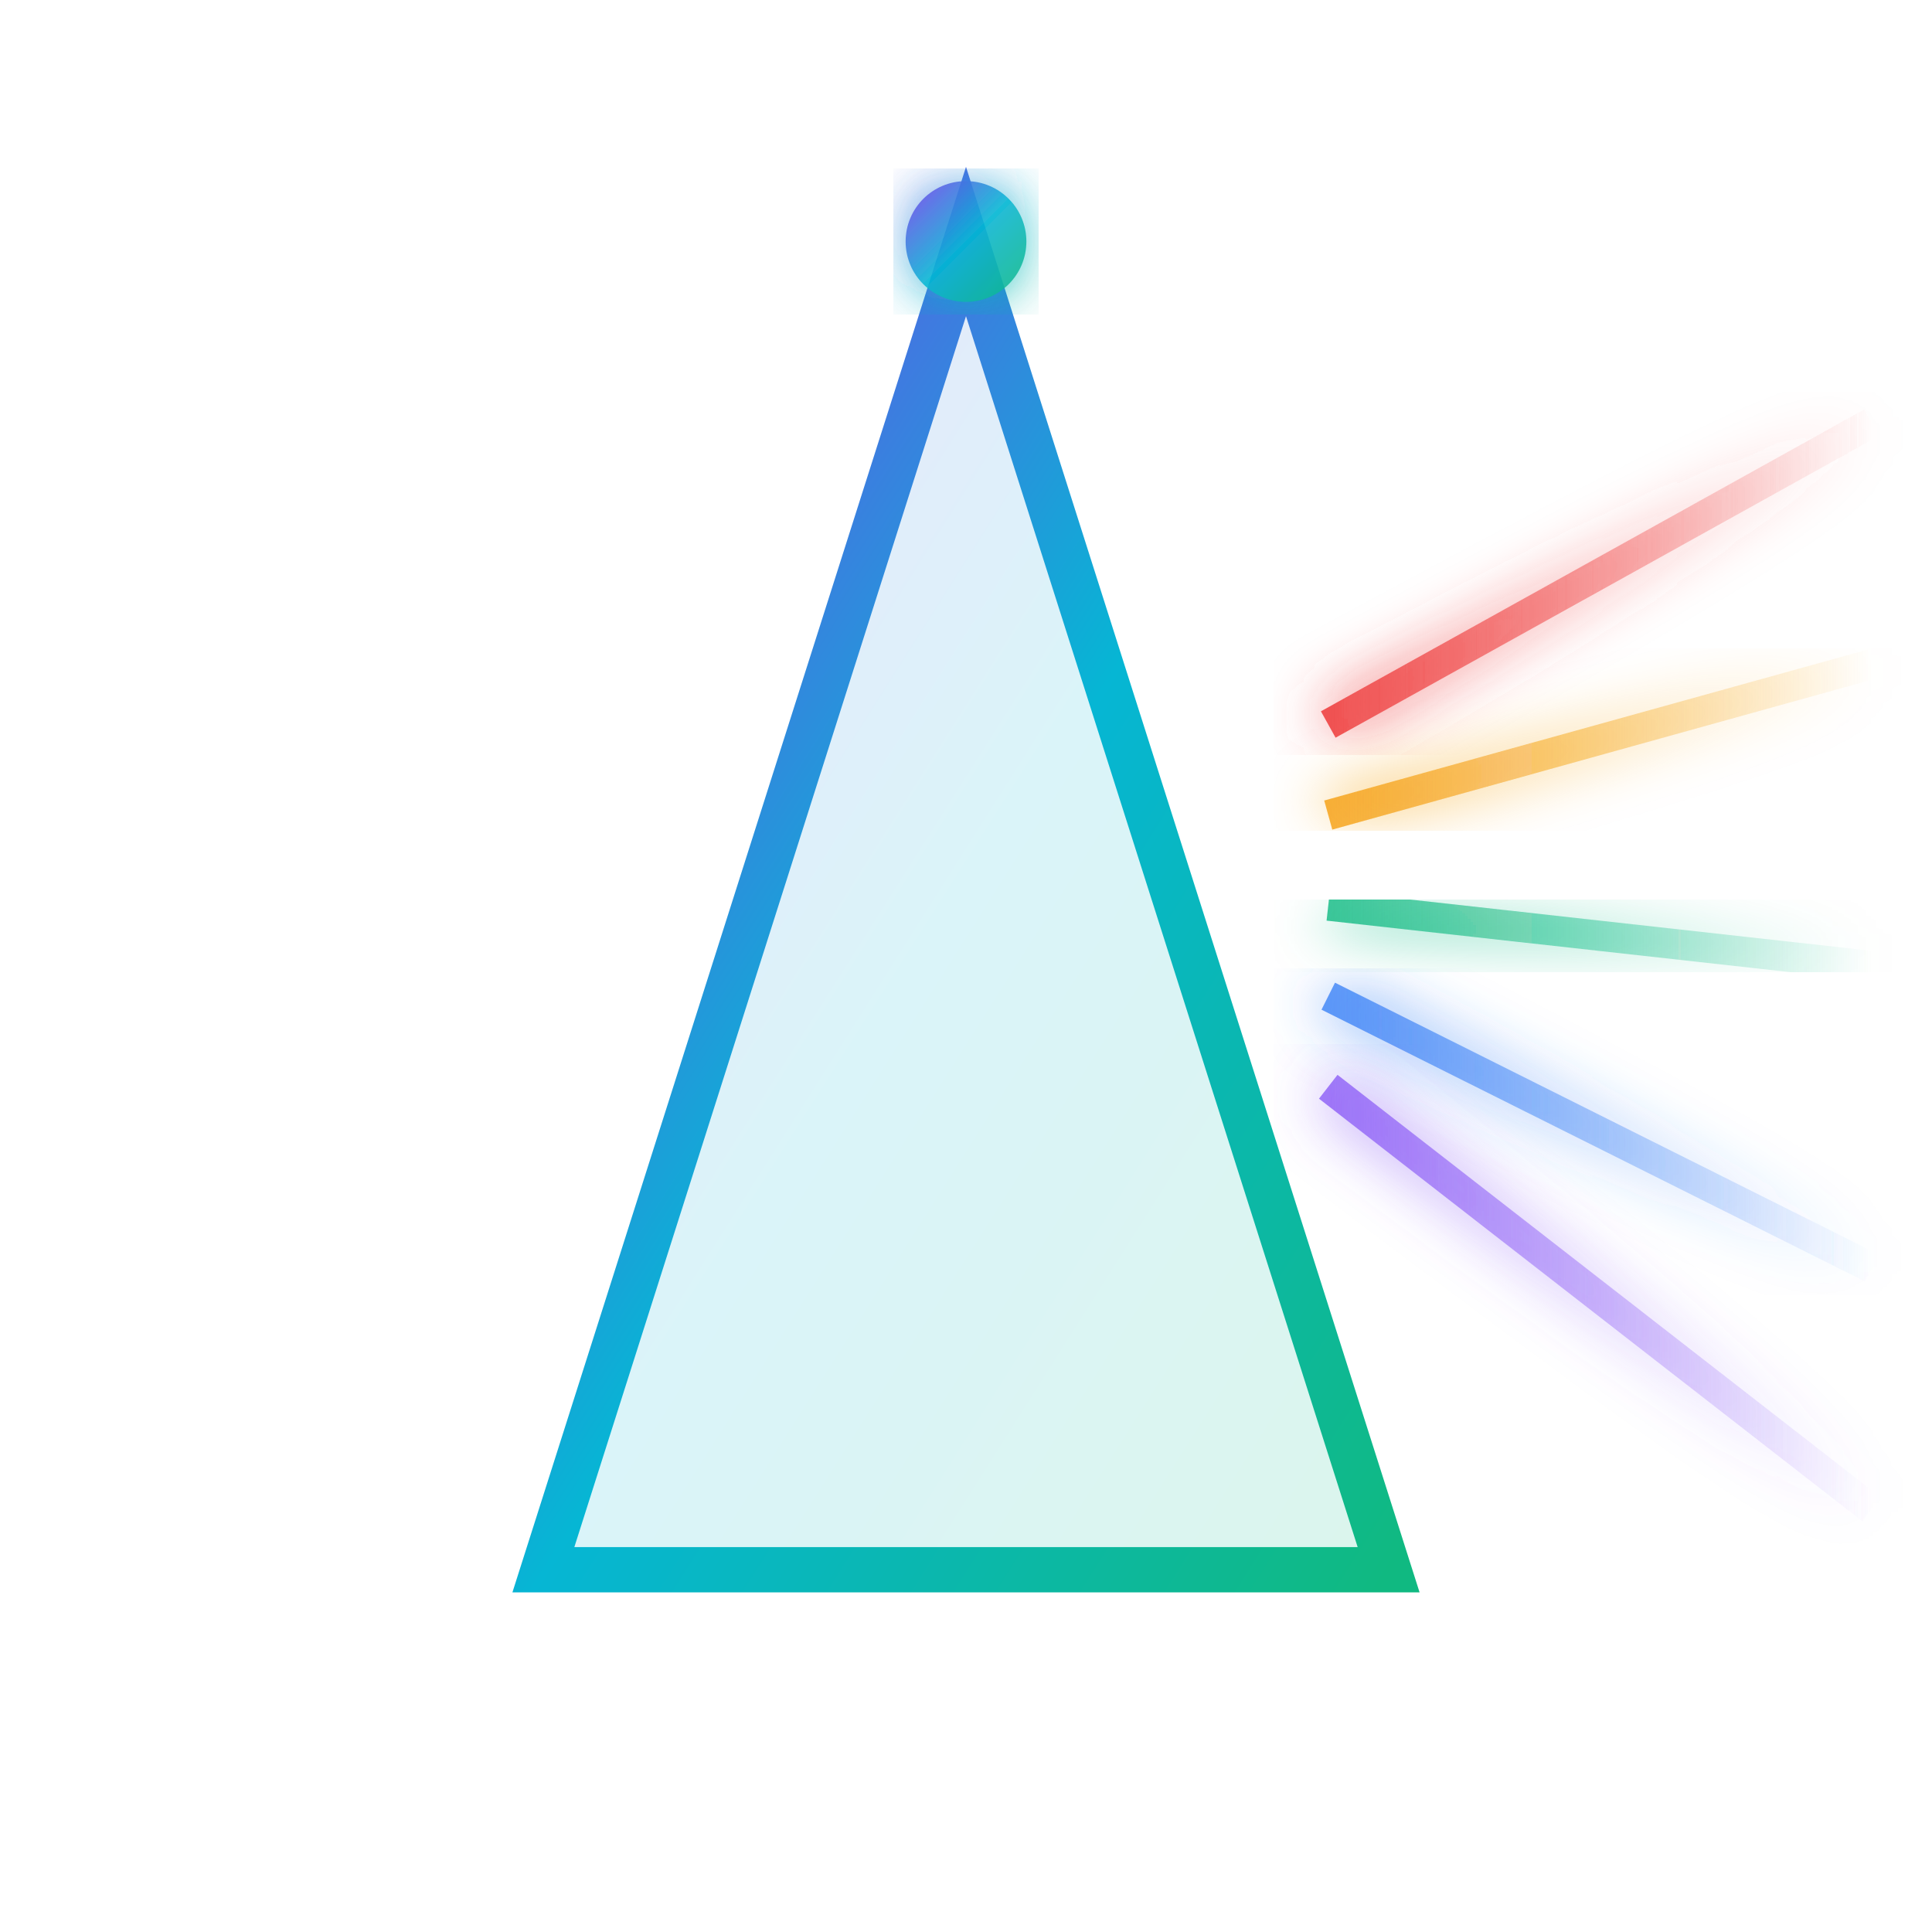
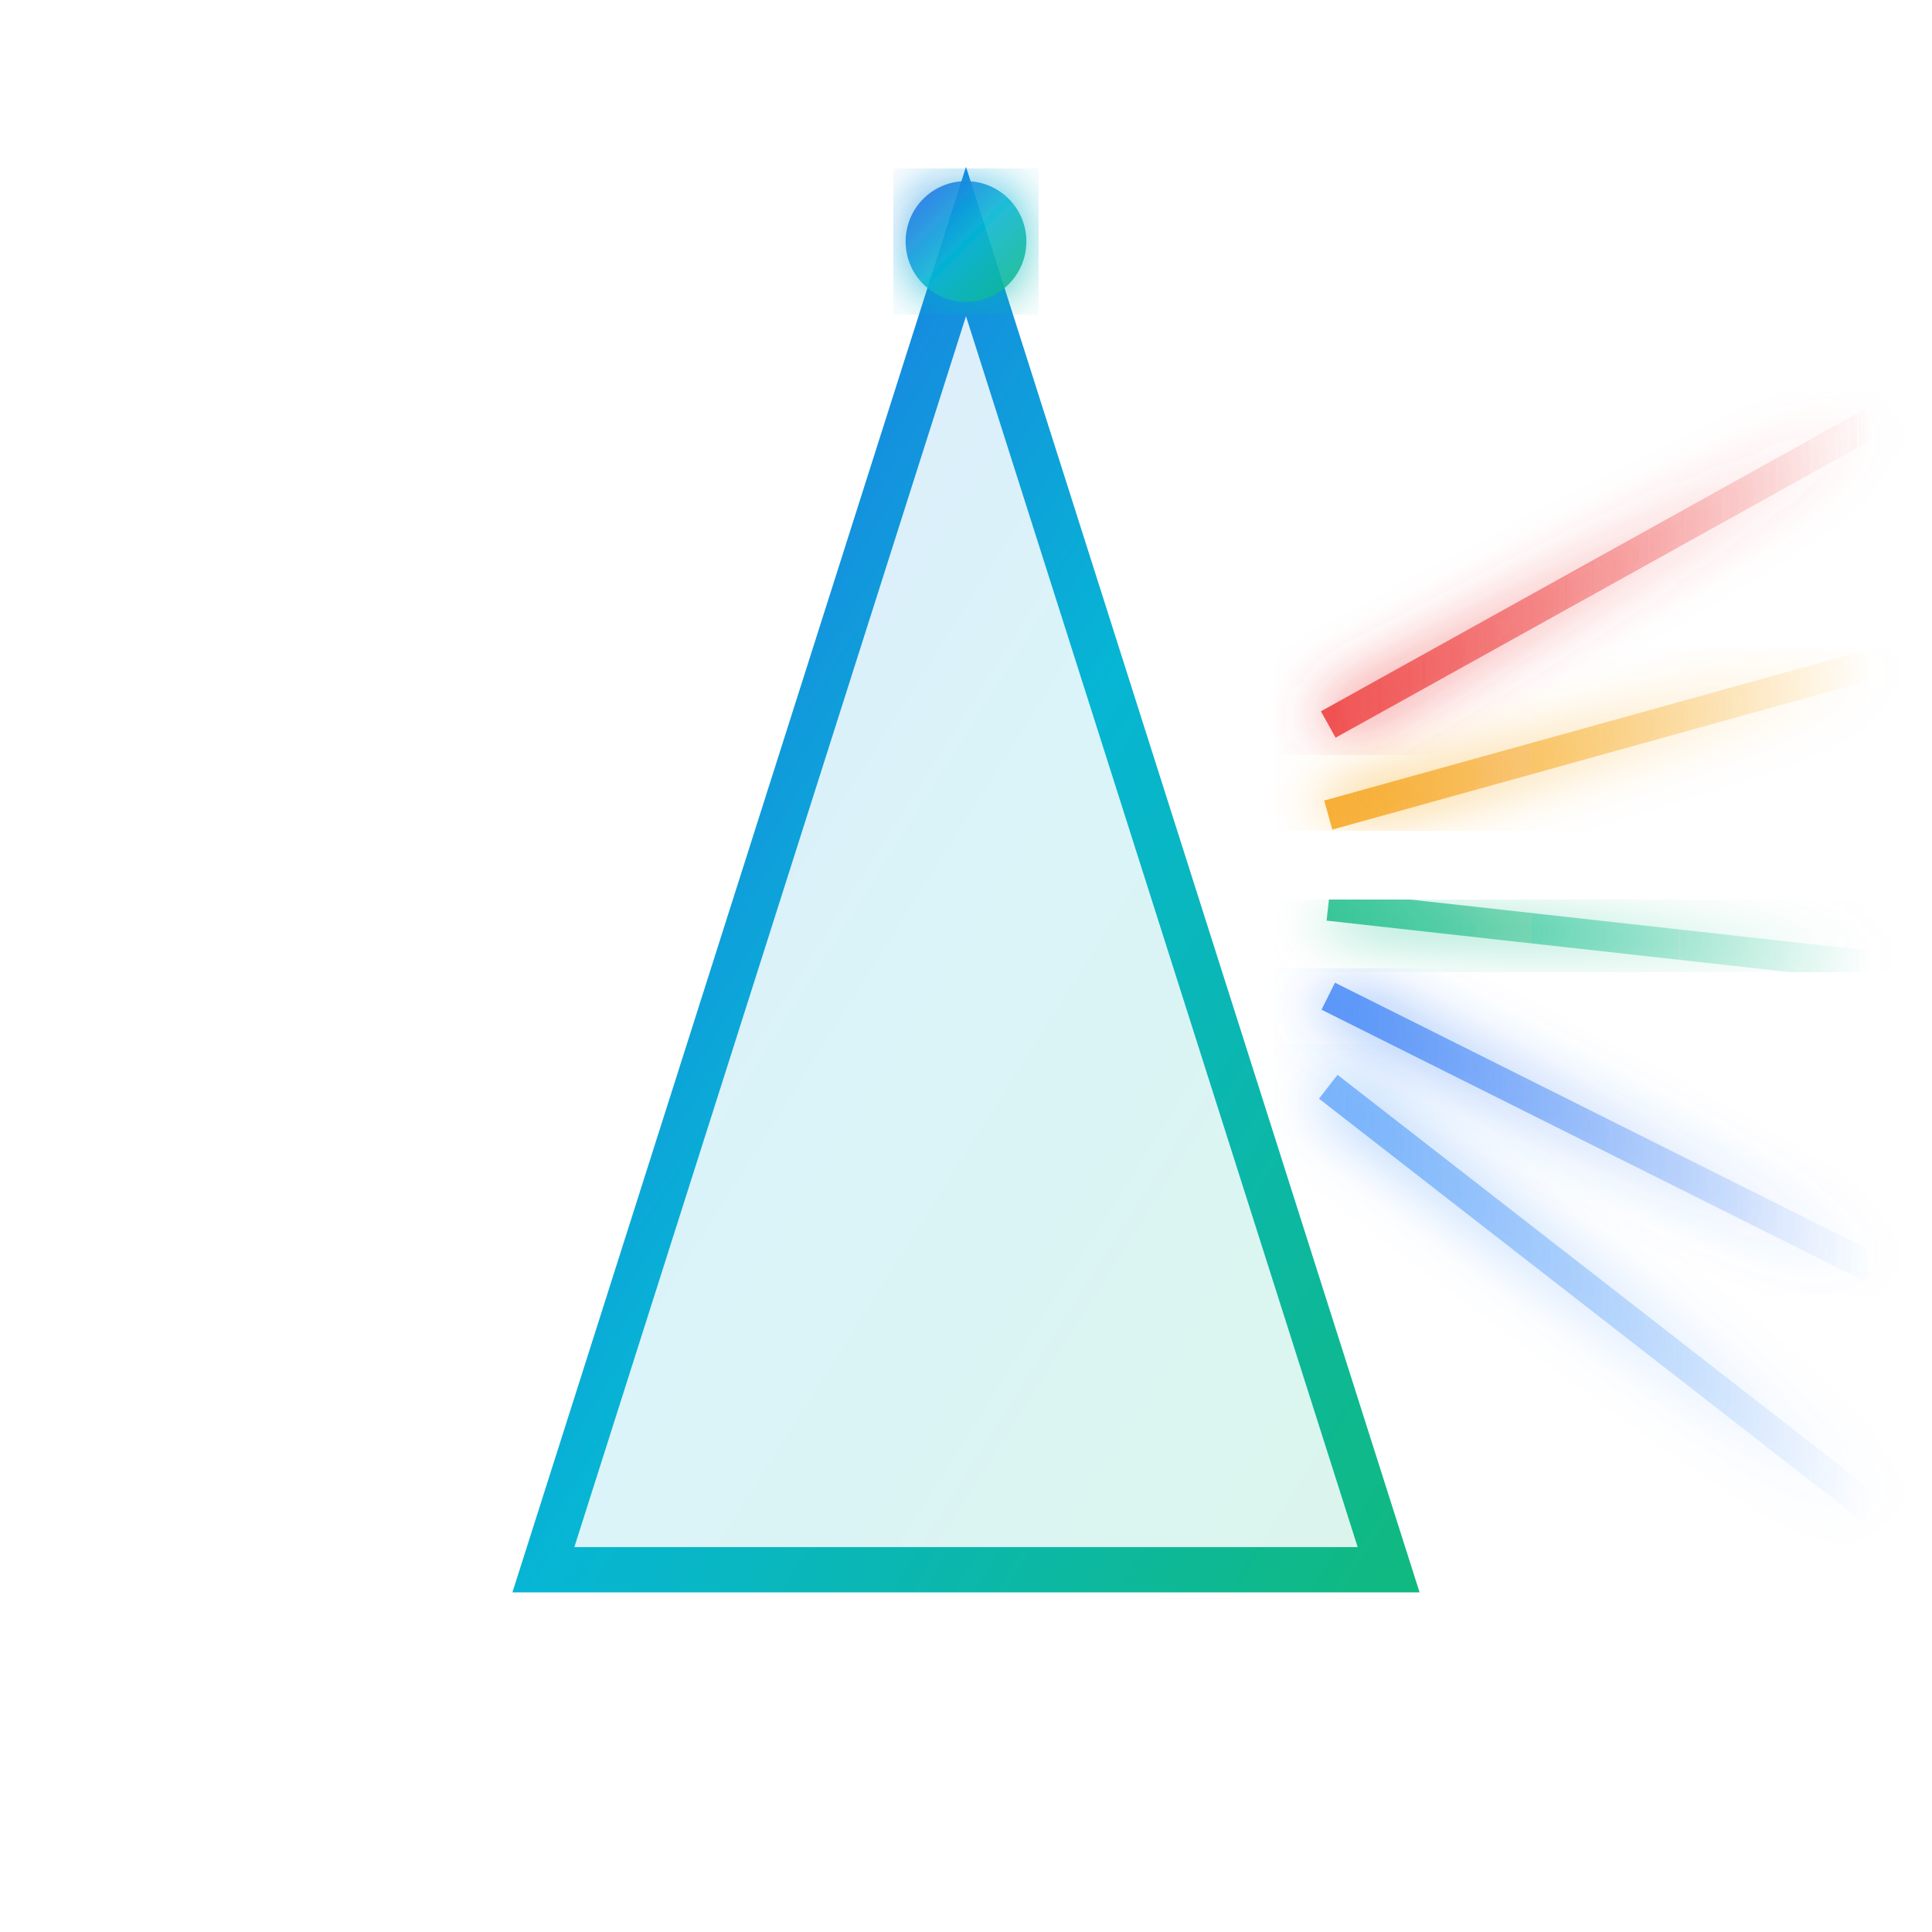
<svg xmlns="http://www.w3.org/2000/svg" viewBox="0 0 64 64" fill="none">
  <defs>
    <linearGradient id="pg" x1="0%" y1="0%" x2="100%" y2="100%">
-       <stop offset="0%" stop-color="#7c3aed" />
+       <stop offset="0%" stop-color="#2563eb" />
      <stop offset="50%" stop-color="#06b6d4" />
      <stop offset="100%" stop-color="#10b981" />
    </linearGradient>
    <linearGradient id="b1" x1="0%" y1="0%" x2="100%" y2="0%">
      <stop offset="0%" stop-color="#ef4444" stop-opacity="0.9" />
      <stop offset="100%" stop-color="#ef4444" stop-opacity="0" />
    </linearGradient>
    <linearGradient id="b2" x1="0%" y1="0%" x2="100%" y2="0%">
      <stop offset="0%" stop-color="#f59e0b" stop-opacity="0.8" />
      <stop offset="100%" stop-color="#f59e0b" stop-opacity="0" />
    </linearGradient>
    <linearGradient id="b3" x1="0%" y1="0%" x2="100%" y2="0%">
      <stop offset="0%" stop-color="#10b981" stop-opacity="0.8" />
      <stop offset="100%" stop-color="#10b981" stop-opacity="0" />
    </linearGradient>
    <linearGradient id="b4" x1="0%" y1="0%" x2="100%" y2="0%">
      <stop offset="0%" stop-color="#3b82f6" stop-opacity="0.8" />
      <stop offset="100%" stop-color="#3b82f6" stop-opacity="0" />
    </linearGradient>
    <linearGradient id="b5" x1="0%" y1="0%" x2="100%" y2="0%">
-       <stop offset="0%" stop-color="#8b5cf6" stop-opacity="0.8" />
-       <stop offset="100%" stop-color="#8b5cf6" stop-opacity="0" />
+       <stop offset="0%" stop-color="#60a5fa" stop-opacity="0.8" />
+       <stop offset="100%" stop-color="#60a5fa" stop-opacity="0" />
    </linearGradient>
    <linearGradient id="ib" x1="0%" y1="0%" x2="100%" y2="0%">
      <stop offset="0%" stop-color="#fff" stop-opacity="0" />
      <stop offset="100%" stop-color="#fff" stop-opacity="0.6" />
    </linearGradient>
    <filter id="g">
      <feGaussianBlur stdDeviation="1" result="bl" />
      <feMerge>
        <feMergeNode in="bl" />
        <feMergeNode in="SourceGraphic" />
      </feMerge>
    </filter>
  </defs>
  <line x1="2" y1="30" x2="20" y2="30" stroke="url(#ib)" stroke-width="1.5" filter="url(#g)" />
  <line x1="44" y1="24" x2="62" y2="14" stroke="url(#b1)" stroke-width="1" filter="url(#g)" />
  <line x1="44" y1="27" x2="62" y2="22" stroke="url(#b2)" stroke-width="1" filter="url(#g)" />
  <line x1="44" y1="30" x2="62" y2="32" stroke="url(#b3)" stroke-width="1" filter="url(#g)" />
  <line x1="44" y1="33" x2="62" y2="42" stroke="url(#b4)" stroke-width="1" filter="url(#g)" />
  <line x1="44" y1="36" x2="62" y2="50" stroke="url(#b5)" stroke-width="1" filter="url(#g)" />
  <polygon points="32,8 18,52 46,52" fill="url(#pg)" fill-opacity="0.15" stroke="url(#pg)" stroke-width="1.5" />
  <circle cx="32" cy="8" r="2" fill="url(#pg)" filter="url(#g)" opacity="0.9" />
</svg>
